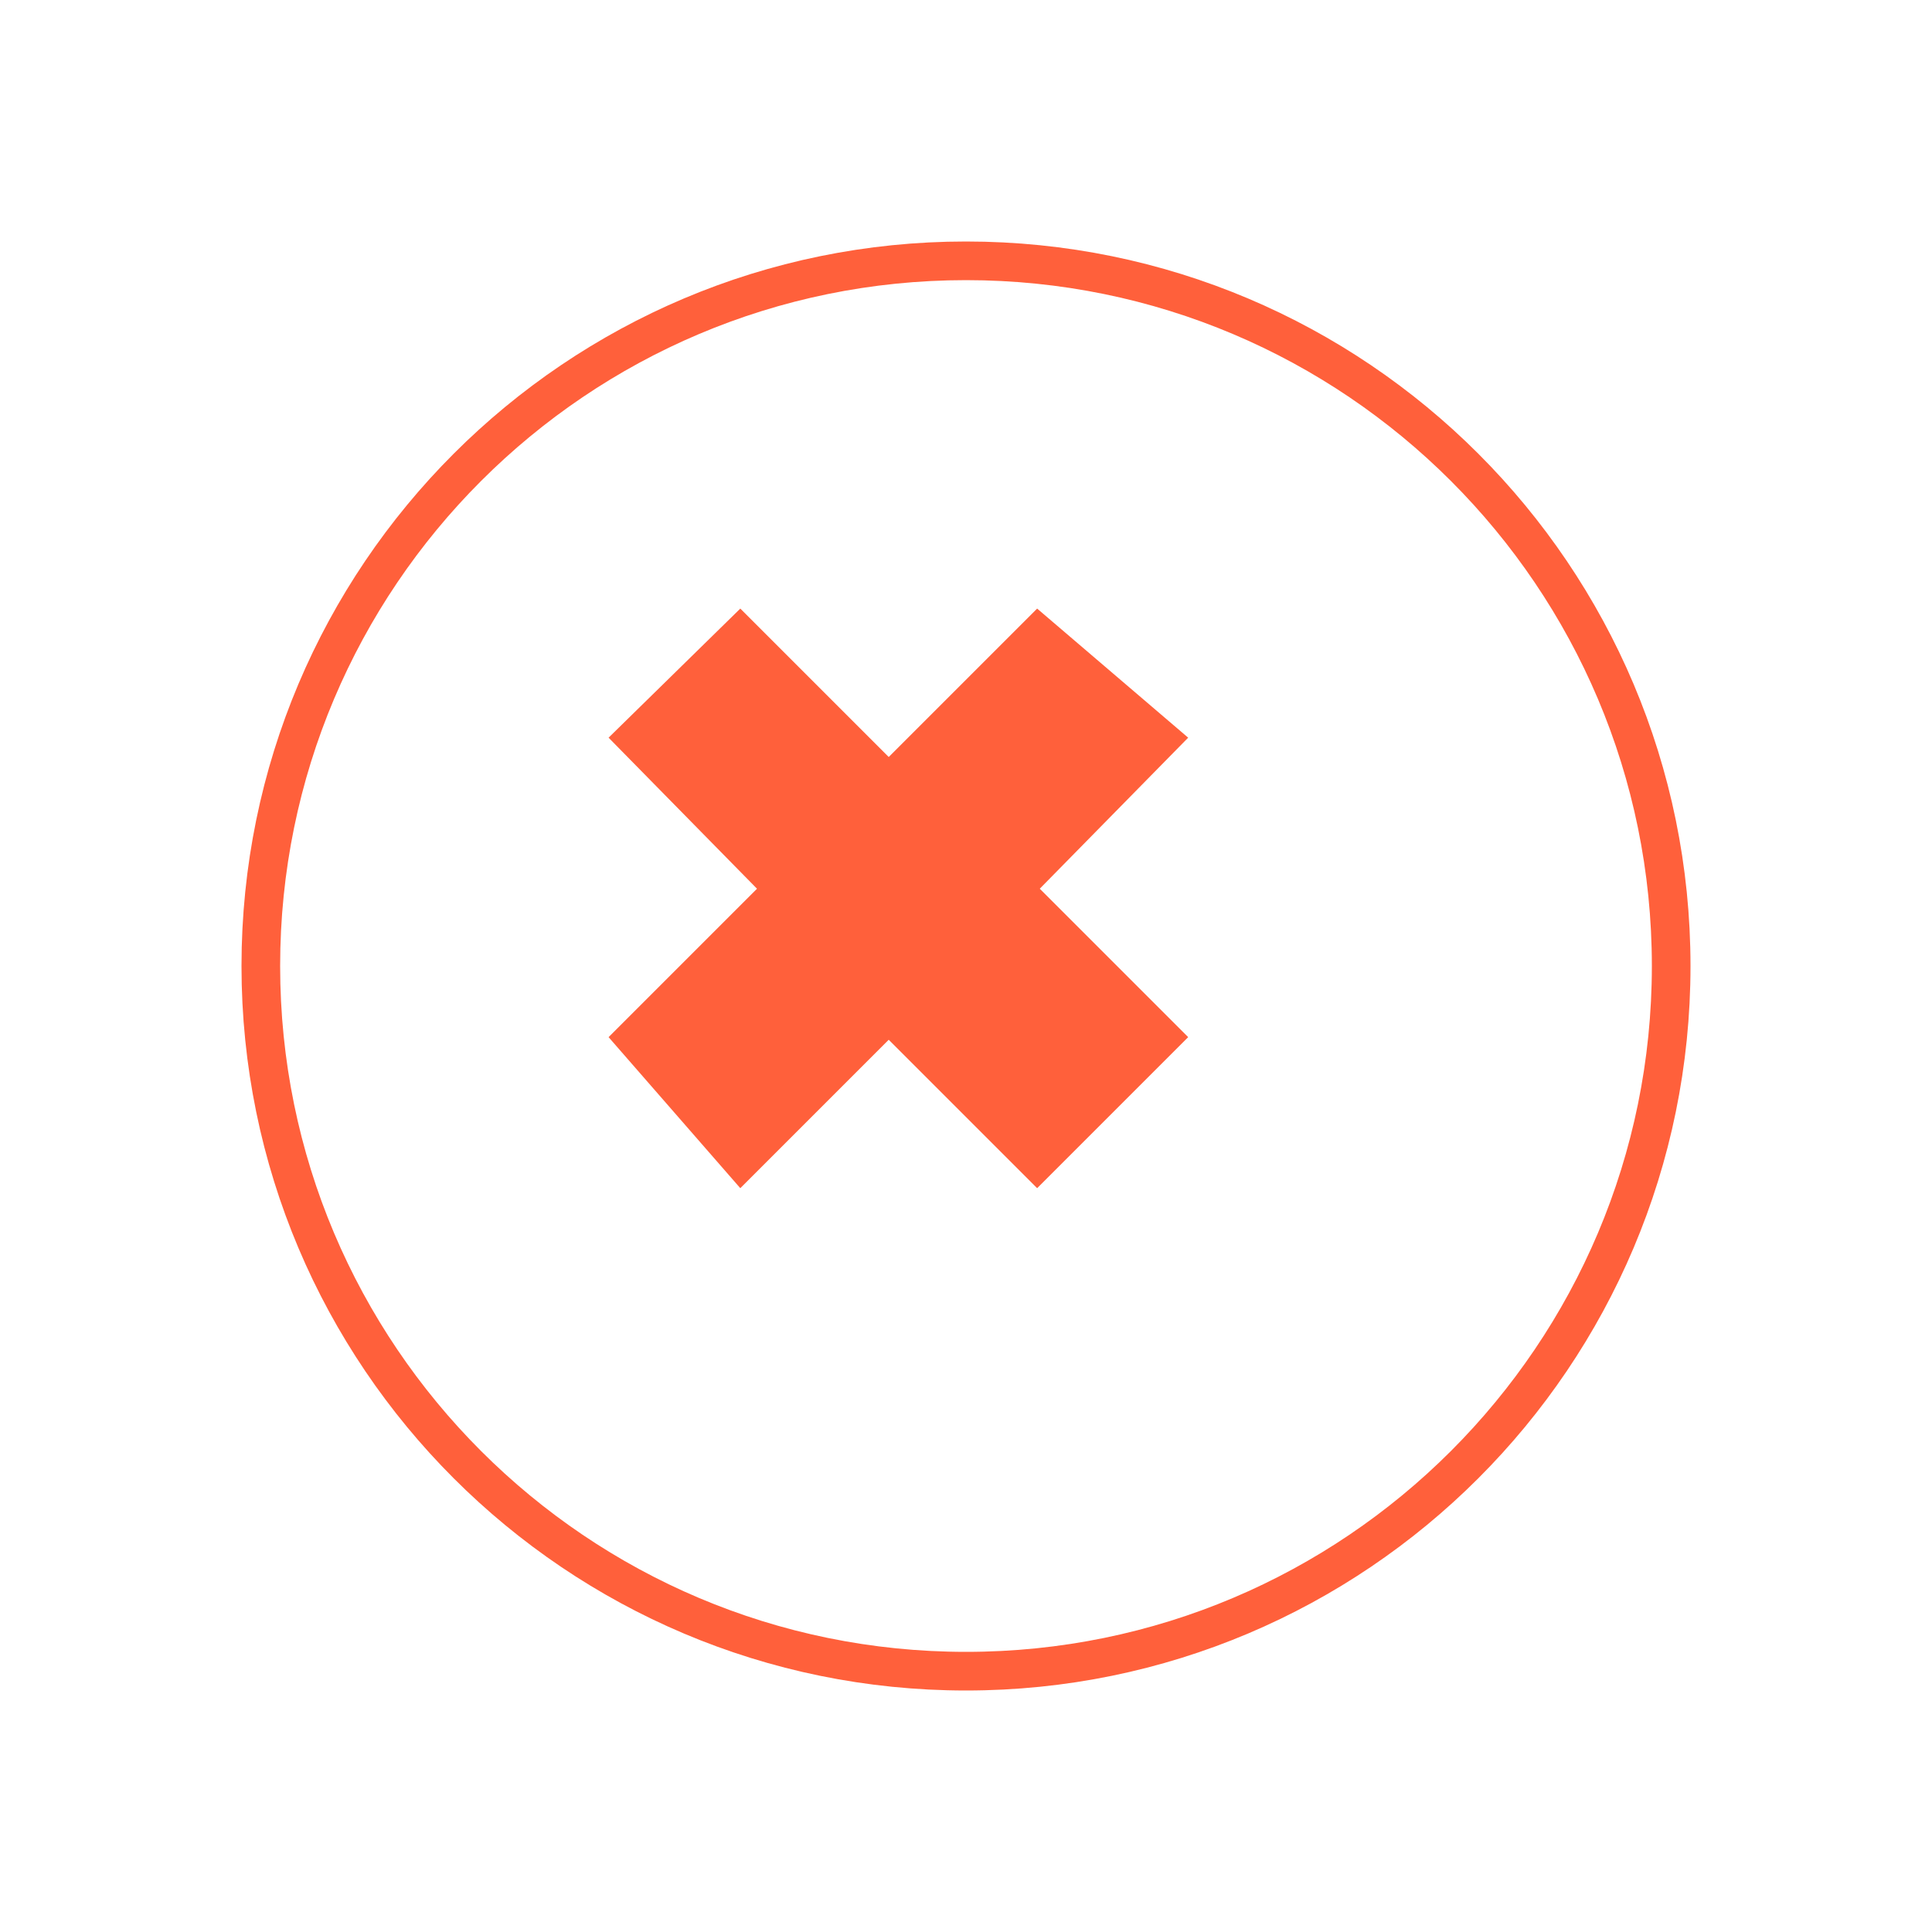
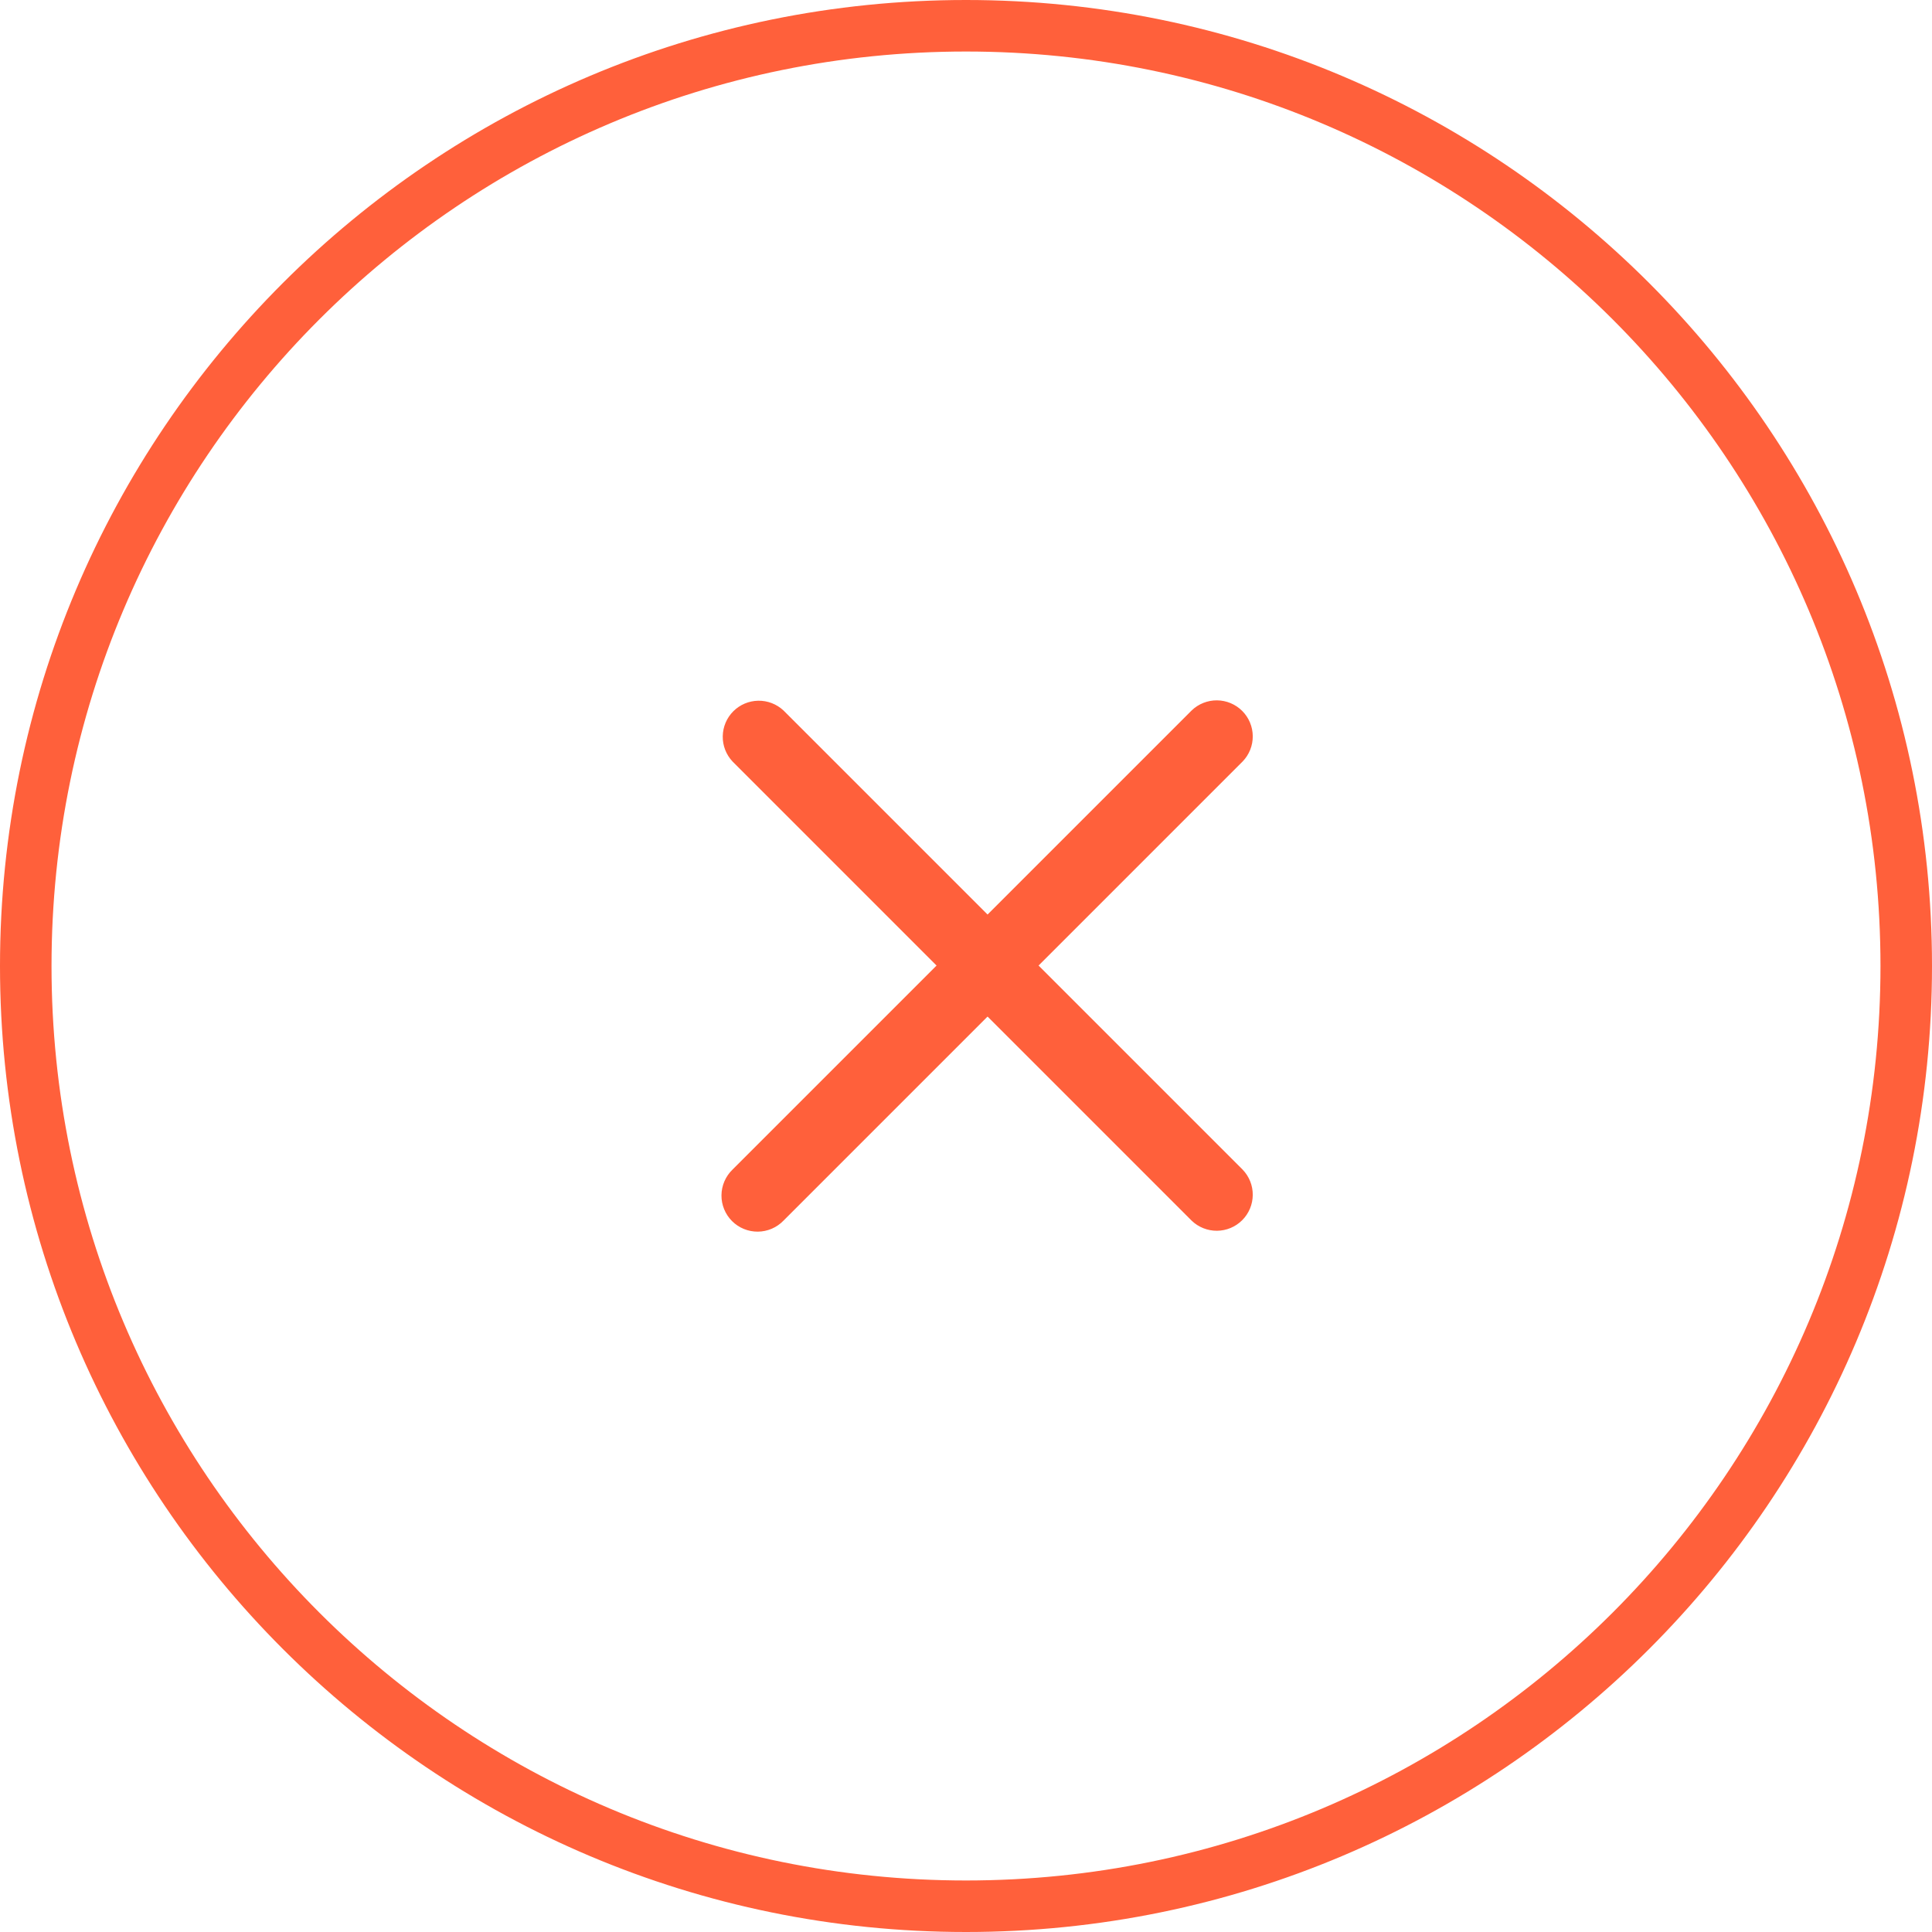
- <svg xmlns="http://www.w3.org/2000/svg" width="200" height="200" viewBox="0 0 200 200" fill="none">
-   <circle cx="100" cy="100" r="73" stroke="#FF603B" stroke-width="4" />
-   <path d="M123 76.364L107.636 92L123 107.364L107.364 123L92 107.636L76.636 123L63 107.364L78.364 92L63 76.364L76.636 63L92 78.364L107.364 63L123 76.364Z" fill="#FF603B" />
+ <svg xmlns="http://www.w3.org/2000/svg" width="150" height="150" viewBox="0 0 150 150" fill="none">
+   <path d="M148 75C148 115.317 115.317 148 75 148C34.683 148 2 115.317 2 75C2 34.683 34.683 2 75 2C115.317 2 148 34.683 148 75Z" stroke="#FF603B" stroke-width="4" />
+   <path fill-rule="evenodd" clip-rule="evenodd" d="M76.674 78.926L92.518 94.77C93.046 95.28 93.754 95.562 94.488 95.556C95.223 95.55 95.925 95.255 96.444 94.736C96.964 94.216 97.258 93.514 97.264 92.78C97.271 92.045 96.989 91.338 96.478 90.81L80.634 74.966L96.478 59.121C96.989 58.593 97.271 57.886 97.264 57.151C97.258 56.417 96.964 55.715 96.444 55.195C95.925 54.676 95.223 54.382 94.488 54.375C93.754 54.369 93.046 54.651 92.518 55.161L76.674 71.005L60.83 55.161C60.299 54.664 59.596 54.392 58.869 54.404C58.141 54.416 57.447 54.71 56.933 55.224C56.419 55.739 56.125 56.433 56.114 57.161C56.102 57.888 56.374 58.591 56.873 59.121L72.714 74.966L56.87 90.81C56.602 91.068 56.389 91.377 56.242 91.719C56.095 92.061 56.018 92.428 56.015 92.8C56.011 93.172 56.082 93.541 56.223 93.885C56.364 94.229 56.572 94.542 56.835 94.805C57.098 95.068 57.411 95.276 57.755 95.416C58.099 95.557 58.468 95.628 58.84 95.625C59.212 95.622 59.579 95.544 59.921 95.398C60.263 95.251 60.572 95.037 60.83 94.77L76.674 78.926Z" fill="#FF603B" />
</svg>
